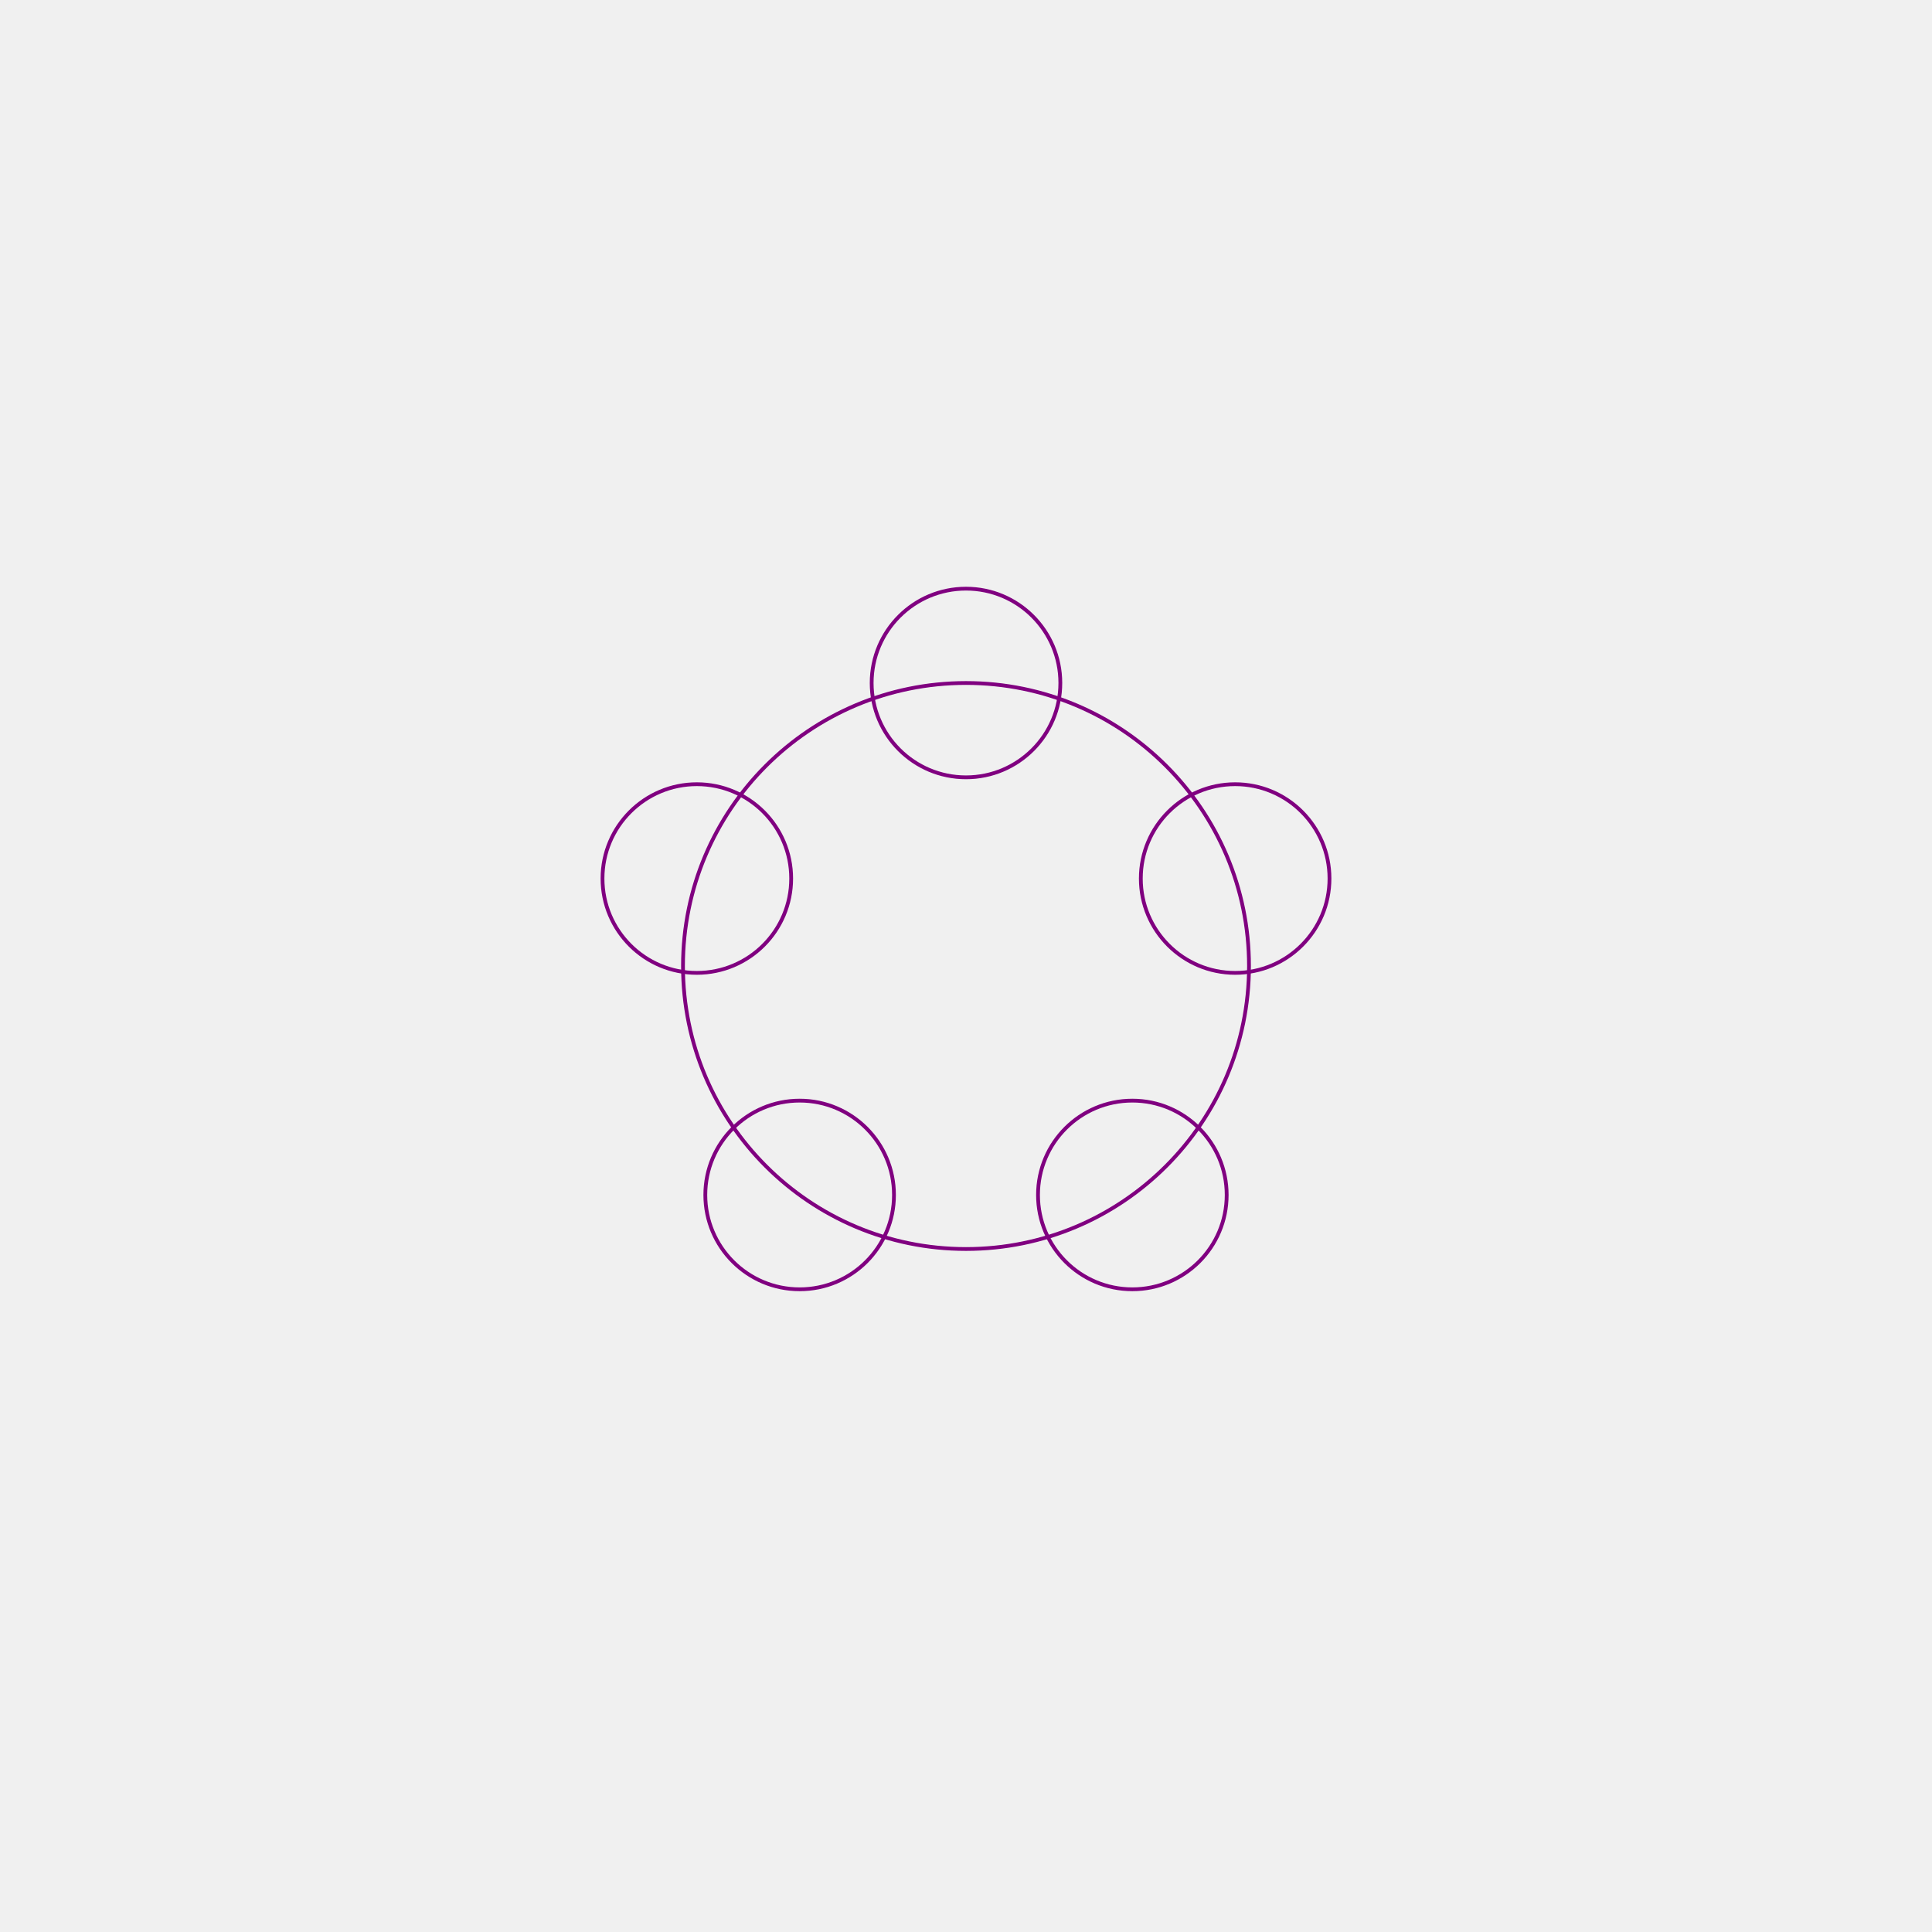
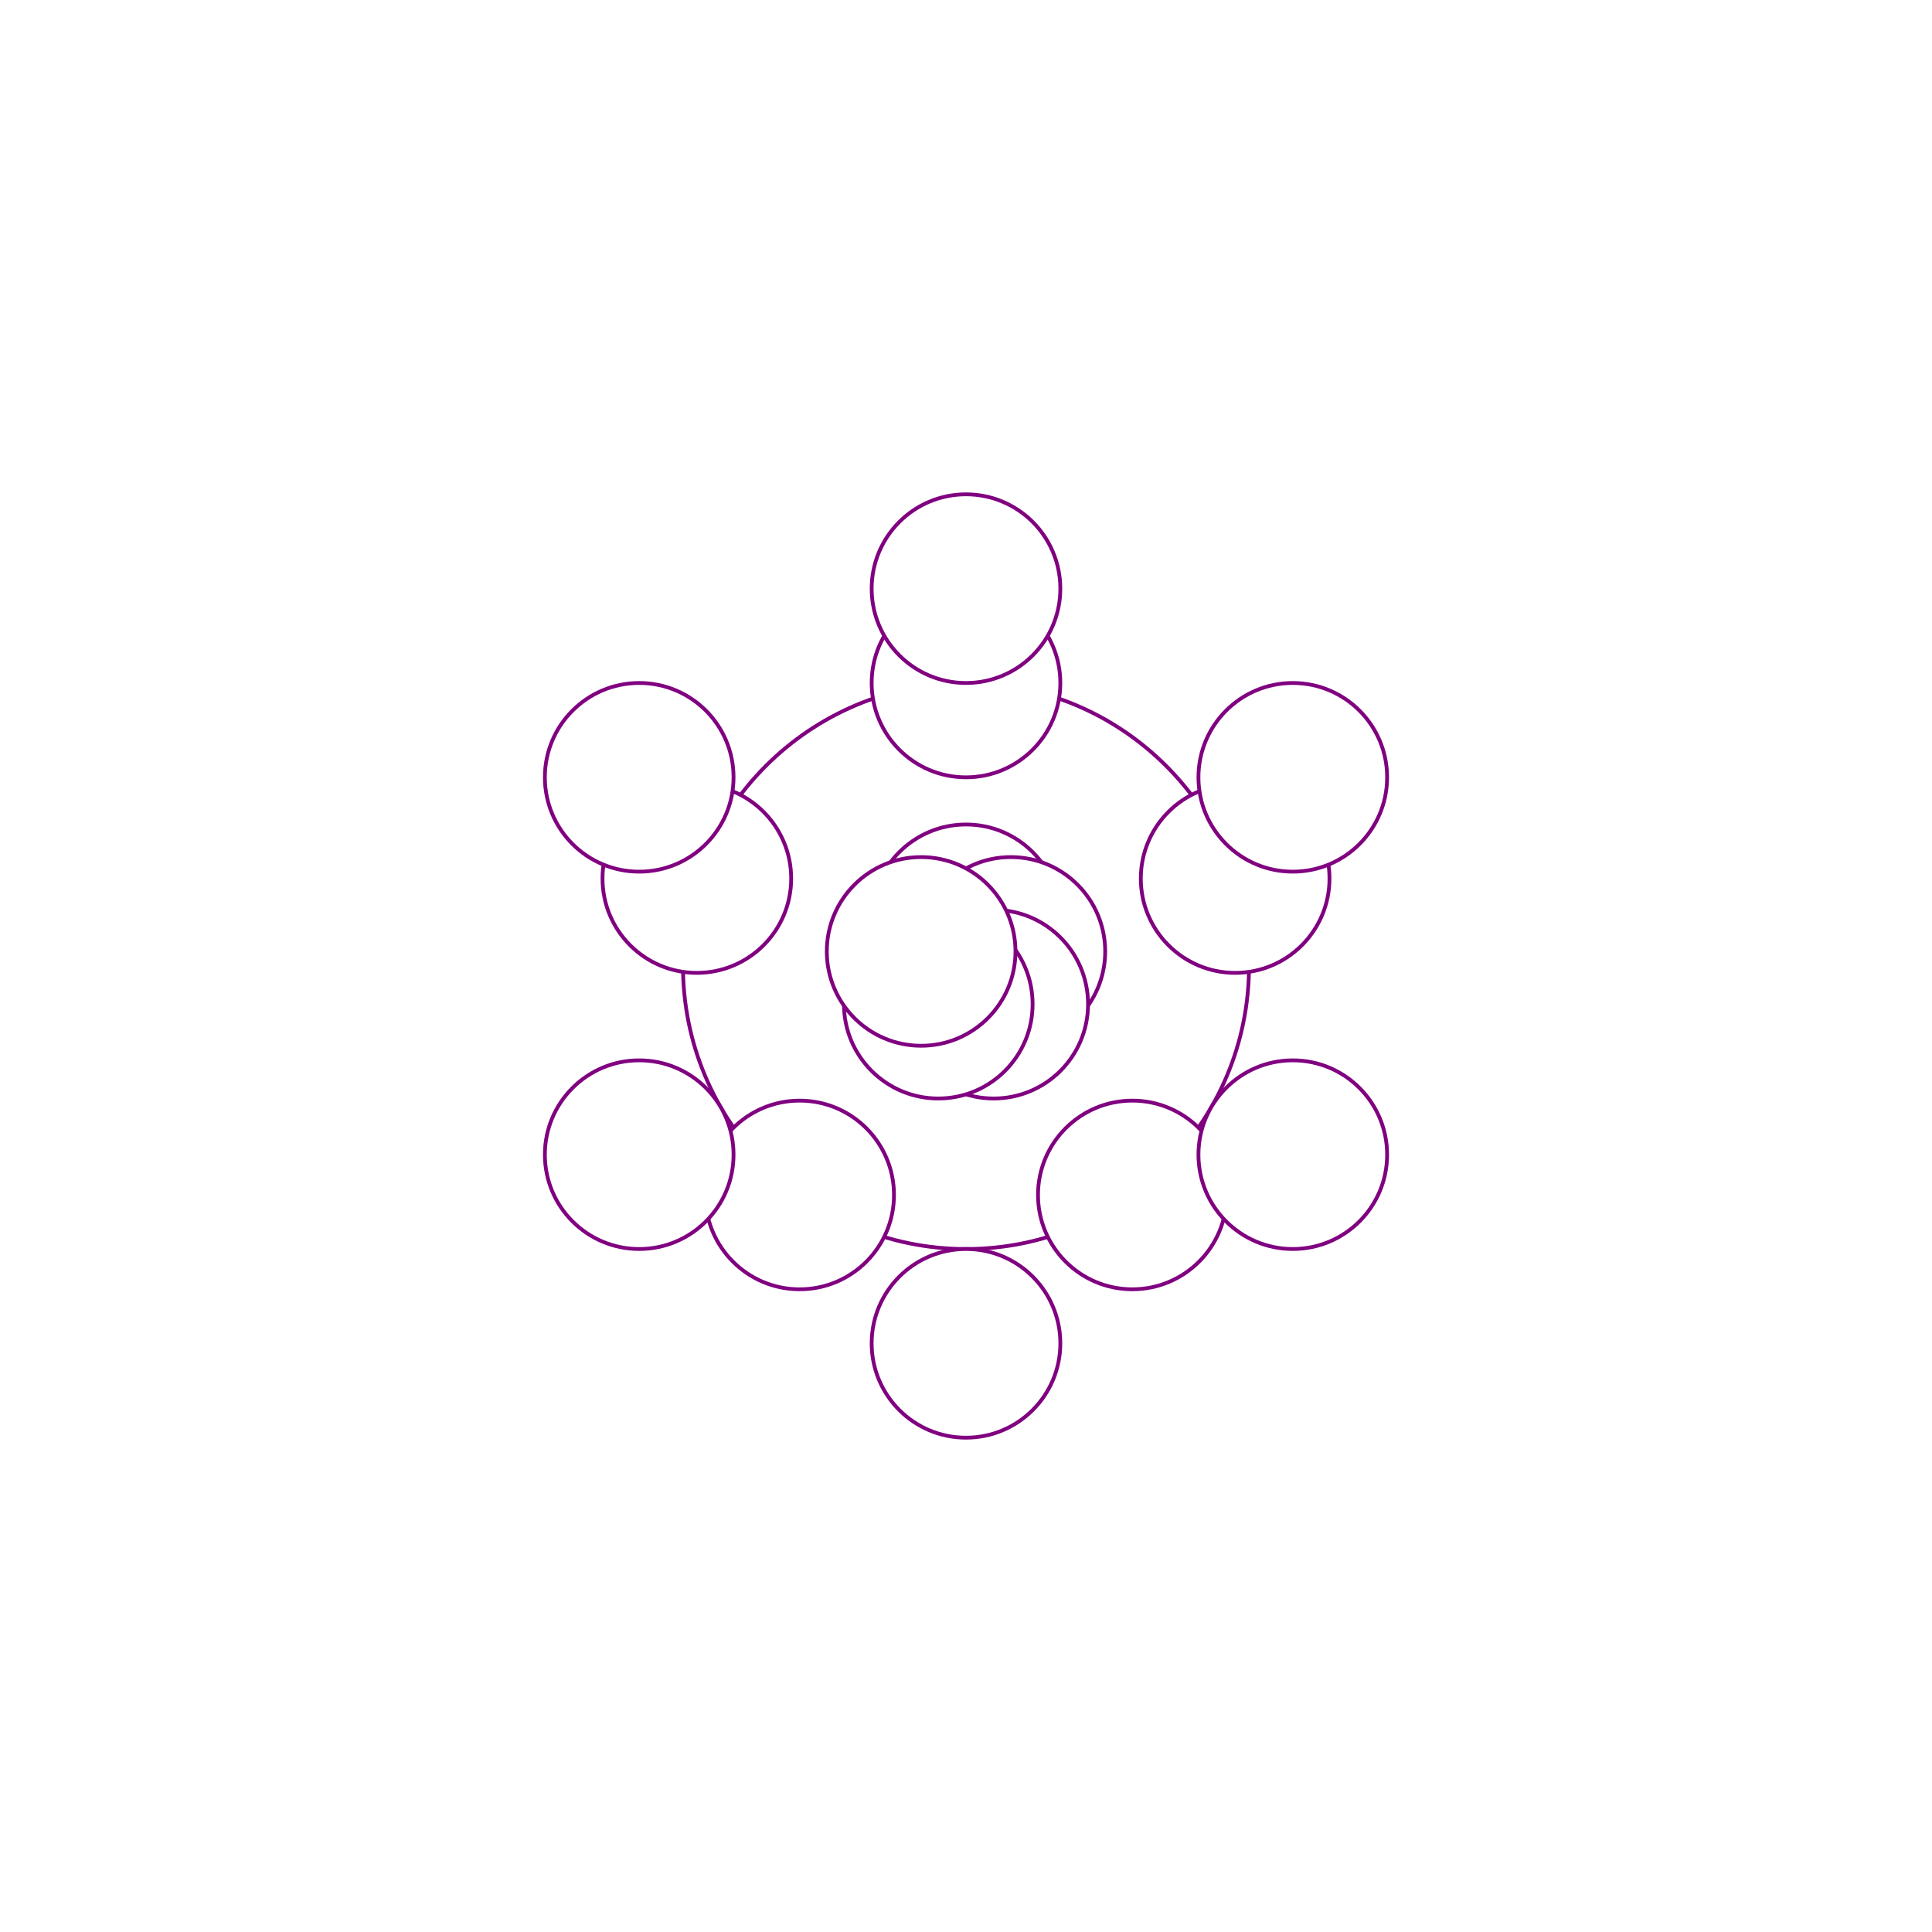
<svg xmlns="http://www.w3.org/2000/svg" baseProfile="full" height="1024" version="1.1" width="1024">
  <defs />
+   <rect fill="white" height="1024" width="1024" x="0" y="0" />
  <circle cx="512.0" cy="512.0" fill="none" id="Circle0" r="150" stroke="purple" stroke-width="2" />
-   <circle cx="512.0" cy="362.0" fill="none" id="Circlering0" r="50" stroke="purple" stroke-width="2" />
-   <circle cx="654.658" cy="465.647" fill="none" id="Circlering0" r="50" stroke="purple" stroke-width="2" />
-   <circle cx="600.168" cy="633.353" fill="none" id="Circlering0" r="50" stroke="purple" stroke-width="2" />
-   <circle cx="423.832" cy="633.353" fill="none" id="Circlering0" r="50" stroke="purple" stroke-width="2" />
-   <circle cx="369.342" cy="465.647" fill="none" id="Circlering0" r="50" stroke="purple" stroke-width="2" />
+   <circle cx="512.0" cy="362.0" fill="white" id="Circlering0" r="50" stroke="purple" stroke-width="2" />
+   <circle cx="654.658" cy="465.647" fill="white" id="Circlering0" r="50" stroke="purple" stroke-width="2" />
+   <circle cx="600.168" cy="633.353" fill="white" id="Circlering0" r="50" stroke="purple" stroke-width="2" />
+   <circle cx="423.832" cy="633.353" fill="white" id="Circlering0" r="50" stroke="purple" stroke-width="2" />
+   <circle cx="369.342" cy="465.647" fill="white" id="Circlering0" r="50" stroke="purple" stroke-width="2" />
+   <circle cx="512.0" cy="487.0" fill="white" id="Circlering0" r="50" stroke="purple" stroke-width="2" />
+   <circle cx="535.776" cy="504.275" fill="white" id="Circlering0" r="50" stroke="purple" stroke-width="2" />
+   <circle cx="526.695" cy="532.225" fill="white" id="Circlering0" r="50" stroke="purple" stroke-width="2" />
+   <circle cx="497.305" cy="532.225" fill="white" id="Circlering0" r="50" stroke="purple" stroke-width="2" />
+   <circle cx="488.224" cy="504.275" fill="white" id="Circlering0" r="50" stroke="purple" stroke-width="2" />
+   <circle cx="512.0" cy="312.0" fill="white" id="Circlering0" r="50" stroke="purple" stroke-width="2" />
+   <circle cx="685.205" cy="412.0" fill="white" id="Circlering0" r="50" stroke="purple" stroke-width="2" />
+   <circle cx="685.205" cy="612.0" fill="white" id="Circlering0" r="50" stroke="purple" stroke-width="2" />
+   <circle cx="512.0" cy="712.0" fill="white" id="Circlering0" r="50" stroke="purple" stroke-width="2" />
+   <circle cx="338.795" cy="612" fill="white" id="Circlering0" r="50" stroke="purple" stroke-width="2" />
+   <circle cx="338.795" cy="412" fill="white" id="Circlering0" r="50" stroke="purple" stroke-width="2" />
</svg>
